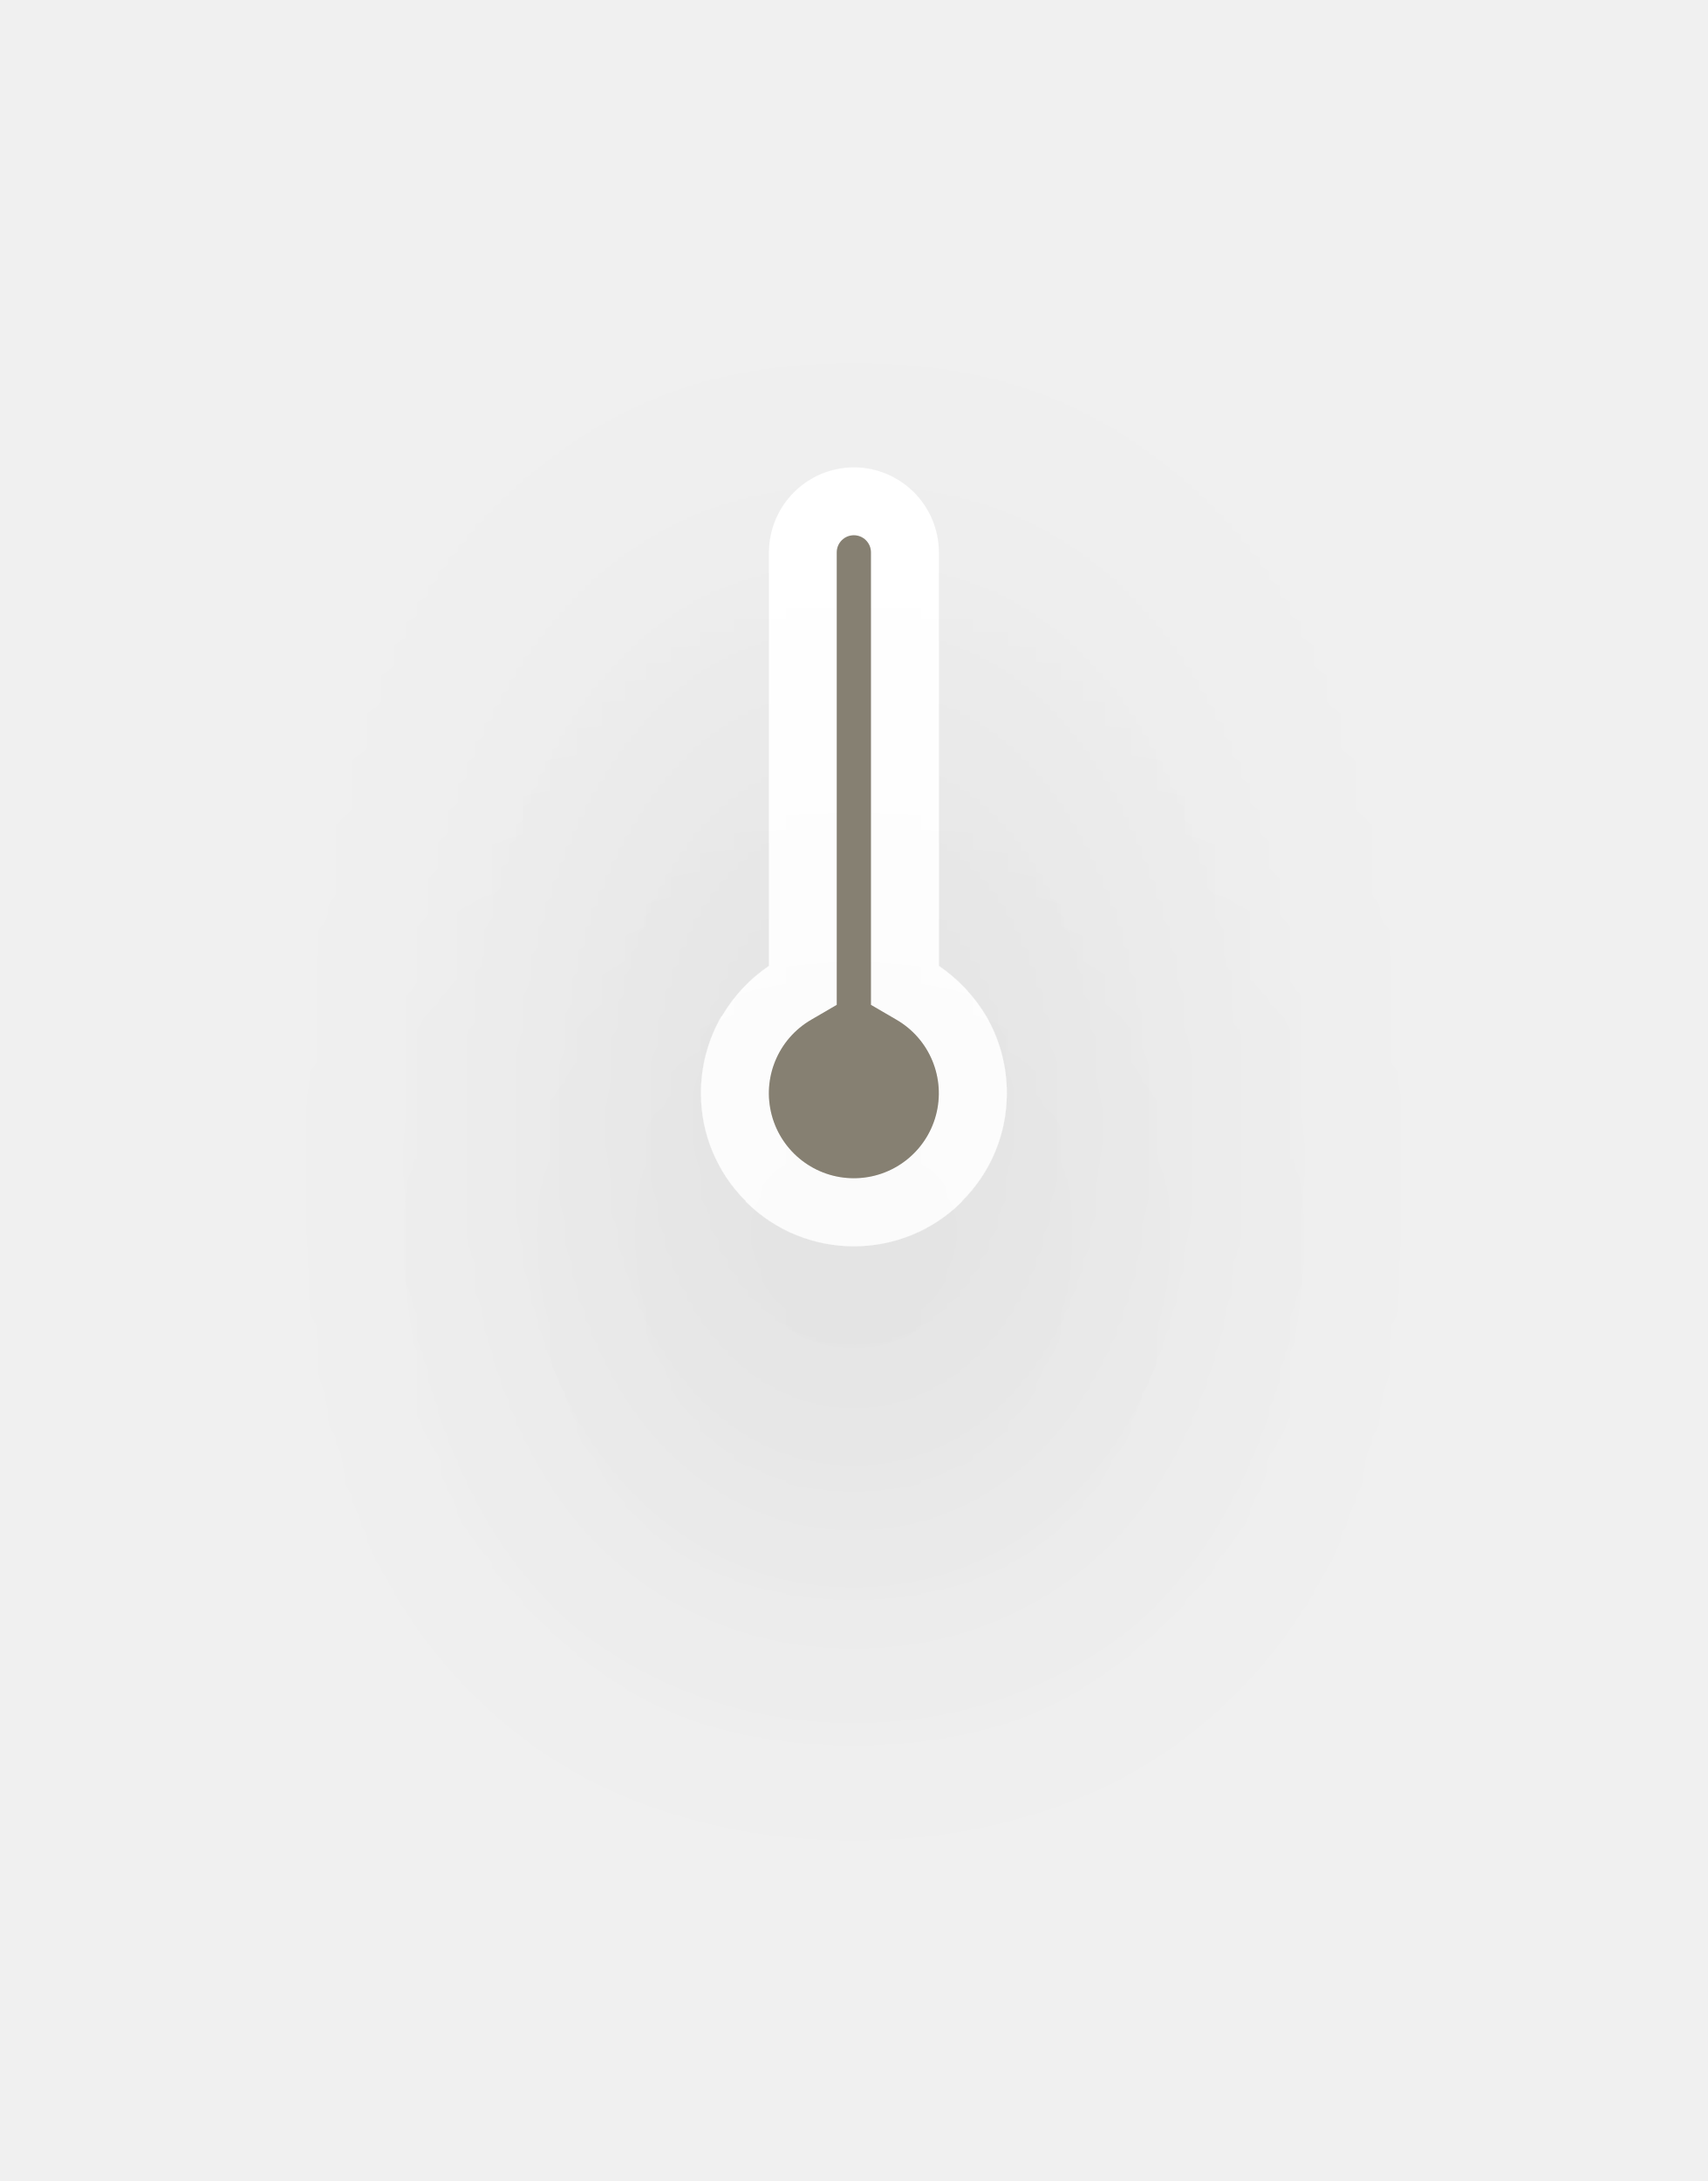
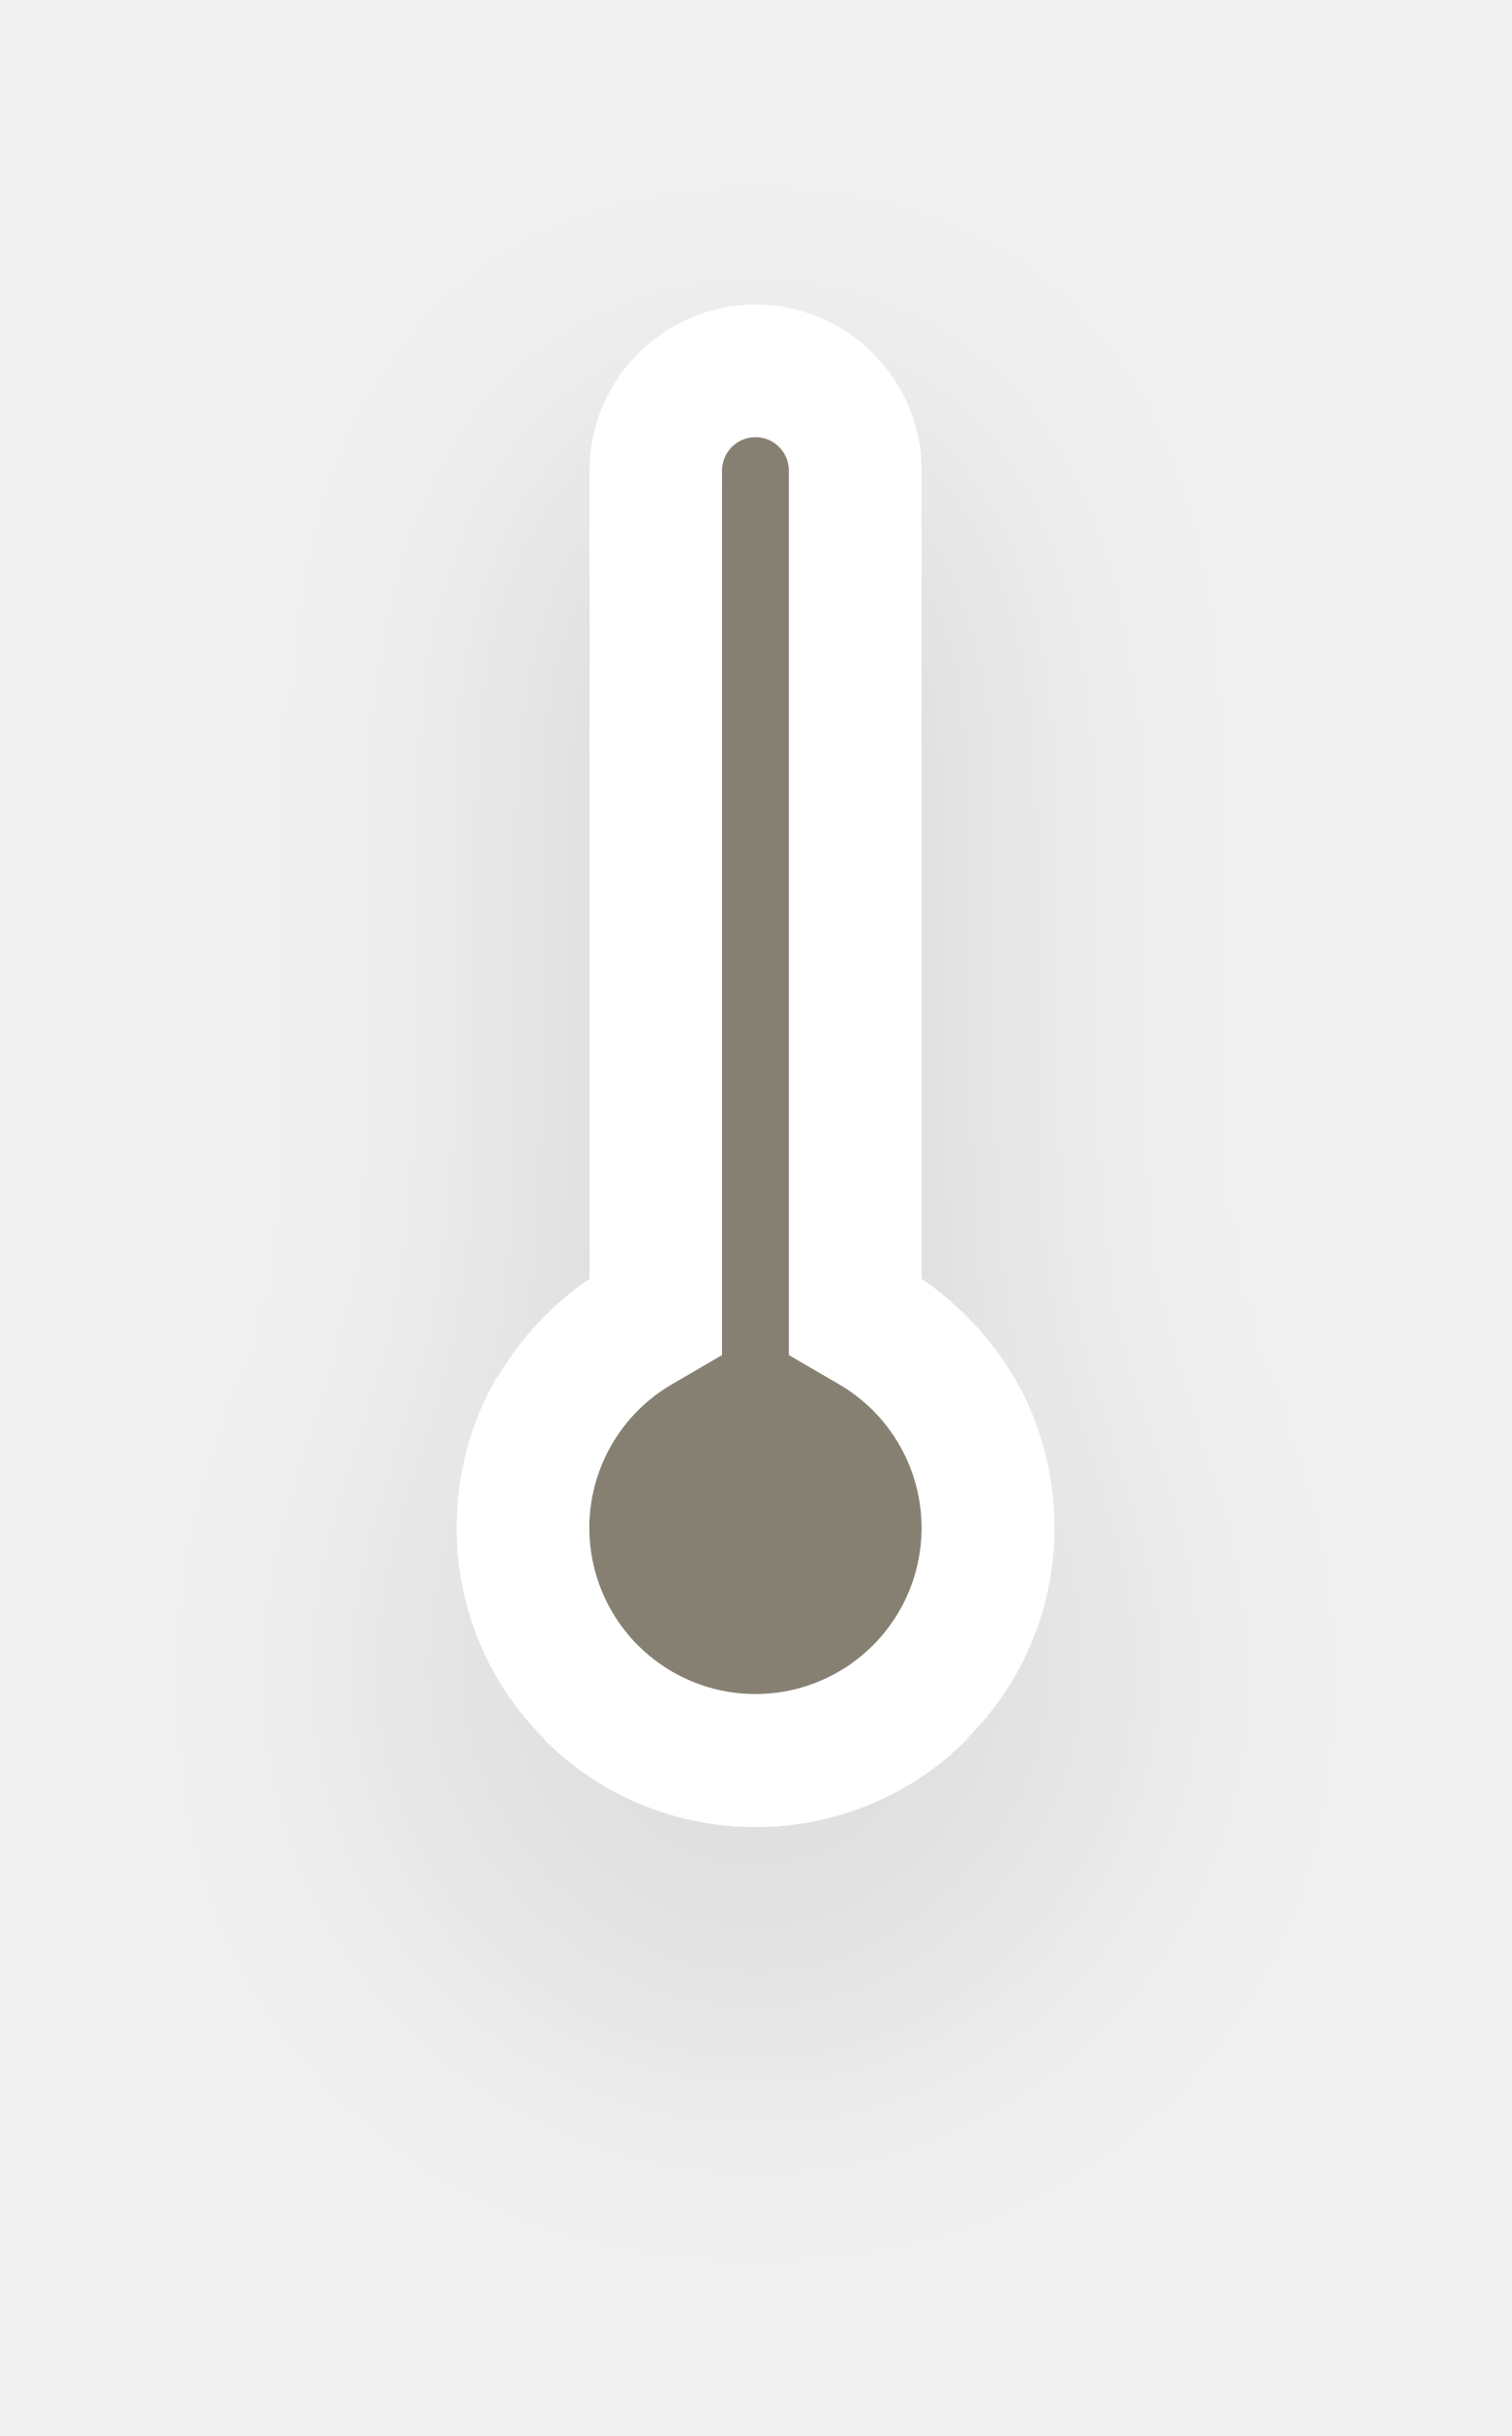
- <svg xmlns="http://www.w3.org/2000/svg" width="21.926" height="27.999" viewBox="0 0 21.926 27.999">
+ <svg xmlns="http://www.w3.org/2000/svg" width="9.926" height="15.999" viewBox="0 0 9.926 15.999">
  <defs>
-     <filter id="Path_139" x="0" y="0" width="21.926" height="27.999" filterUnits="userSpaceOnUse">
-       <feOffset dy="3" input="SourceAlpha" />
-       <feGaussianBlur stdDeviation="3" result="blur" />
+     <filter id="Path_139" x="0" y="0" width="9.926" height="15.999" filterUnits="userSpaceOnUse">
+       <feOffset dy="1" input="SourceAlpha" />
+       <feGaussianBlur stdDeviation="1" result="blur" />
      <feFlood flood-opacity="0.161" />
      <feComposite operator="in" in2="blur" />
      <feComposite in="SourceGraphic" />
    </filter>
-     <filter id="Path_141" x="0.872" y="0.872" width="20.183" height="26.249" filterUnits="userSpaceOnUse">
-       <feOffset dy="3" input="SourceAlpha" />
-       <feGaussianBlur stdDeviation="3" result="blur-2" />
-       <feFlood flood-opacity="0.161" />
-       <feComposite operator="in" in2="blur-2" />
-       <feComposite in="SourceGraphic" />
-     </filter>
  </defs>
-   <g id="ico_temperature" transform="translate(9 6)">
-     <g transform="matrix(1, 0, 0, 1, -9, -6)" filter="url(#Path_139)">
-       <path id="Path_139-2" data-name="Path 139" d="M1.963,0A1.094,1.094,0,0,1,3.054,1.091V6.4a2.072,2.072,0,0,1,.611.652,1.967,1.967,0,0,1,.261.984,1.945,1.945,0,0,1-.575,1.382v.006a1.962,1.962,0,0,1-2.776,0V9.418A1.945,1.945,0,0,1,0,8.036a1.967,1.967,0,0,1,.261-.984L.273,7.04a2,2,0,0,1,.6-.64V1.091A1.094,1.094,0,0,1,1.963,0Zm.219,6.9V1.091a.219.219,0,1,0-.439,0V6.9l-.326.19a1.091,1.091,0,1,0,1.091,0L2.182,6.9Z" transform="translate(9 6)" fill="#fff" />
+   <g id="ico_temperature" transform="translate(1 1)">
+     <rect id="Rectangle_49" data-name="Rectangle 49" width="8" height="12" fill="none" />
+     <g transform="matrix(1, 0, 0, 1, -1, -1)" filter="url(#Path_139)">
+       <path id="Path_139-2" data-name="Path 139" d="M1.963,0A1.094,1.094,0,0,1,3.054,1.091V6.4a2.072,2.072,0,0,1,.611.652,1.967,1.967,0,0,1,.261.984,1.945,1.945,0,0,1-.575,1.382v.006a1.962,1.962,0,0,1-2.776,0V9.418A1.945,1.945,0,0,1,0,8.036a1.967,1.967,0,0,1,.261-.984L.273,7.04a2,2,0,0,1,.6-.64V1.091A1.094,1.094,0,0,1,1.963,0Zm.219,6.9V1.091a.219.219,0,1,0-.439,0V6.9l-.326.19a1.091,1.091,0,1,0,1.091,0L2.182,6.9Z" transform="translate(3 2)" fill="#fff" />
    </g>
-     <g transform="matrix(1, 0, 0, 1, -9, -6)" filter="url(#Path_141)">
-       <path id="Path_141-2" data-name="Path 141" d="M2.182,6.9V1.091a.219.219,0,1,0-.439,0V6.9l-.326.19a1.091,1.091,0,1,0,1.091,0L2.182,6.9Z" transform="translate(9 6)" fill="#868072" />
-     </g>
+     <path id="Path_141" data-name="Path 141" d="M2.182,6.9V1.091a.219.219,0,1,0-.439,0V6.9l-.326.19a1.091,1.091,0,1,0,1.091,0L2.182,6.9Z" transform="translate(2 1)" fill="#868072" />
  </g>
</svg>
